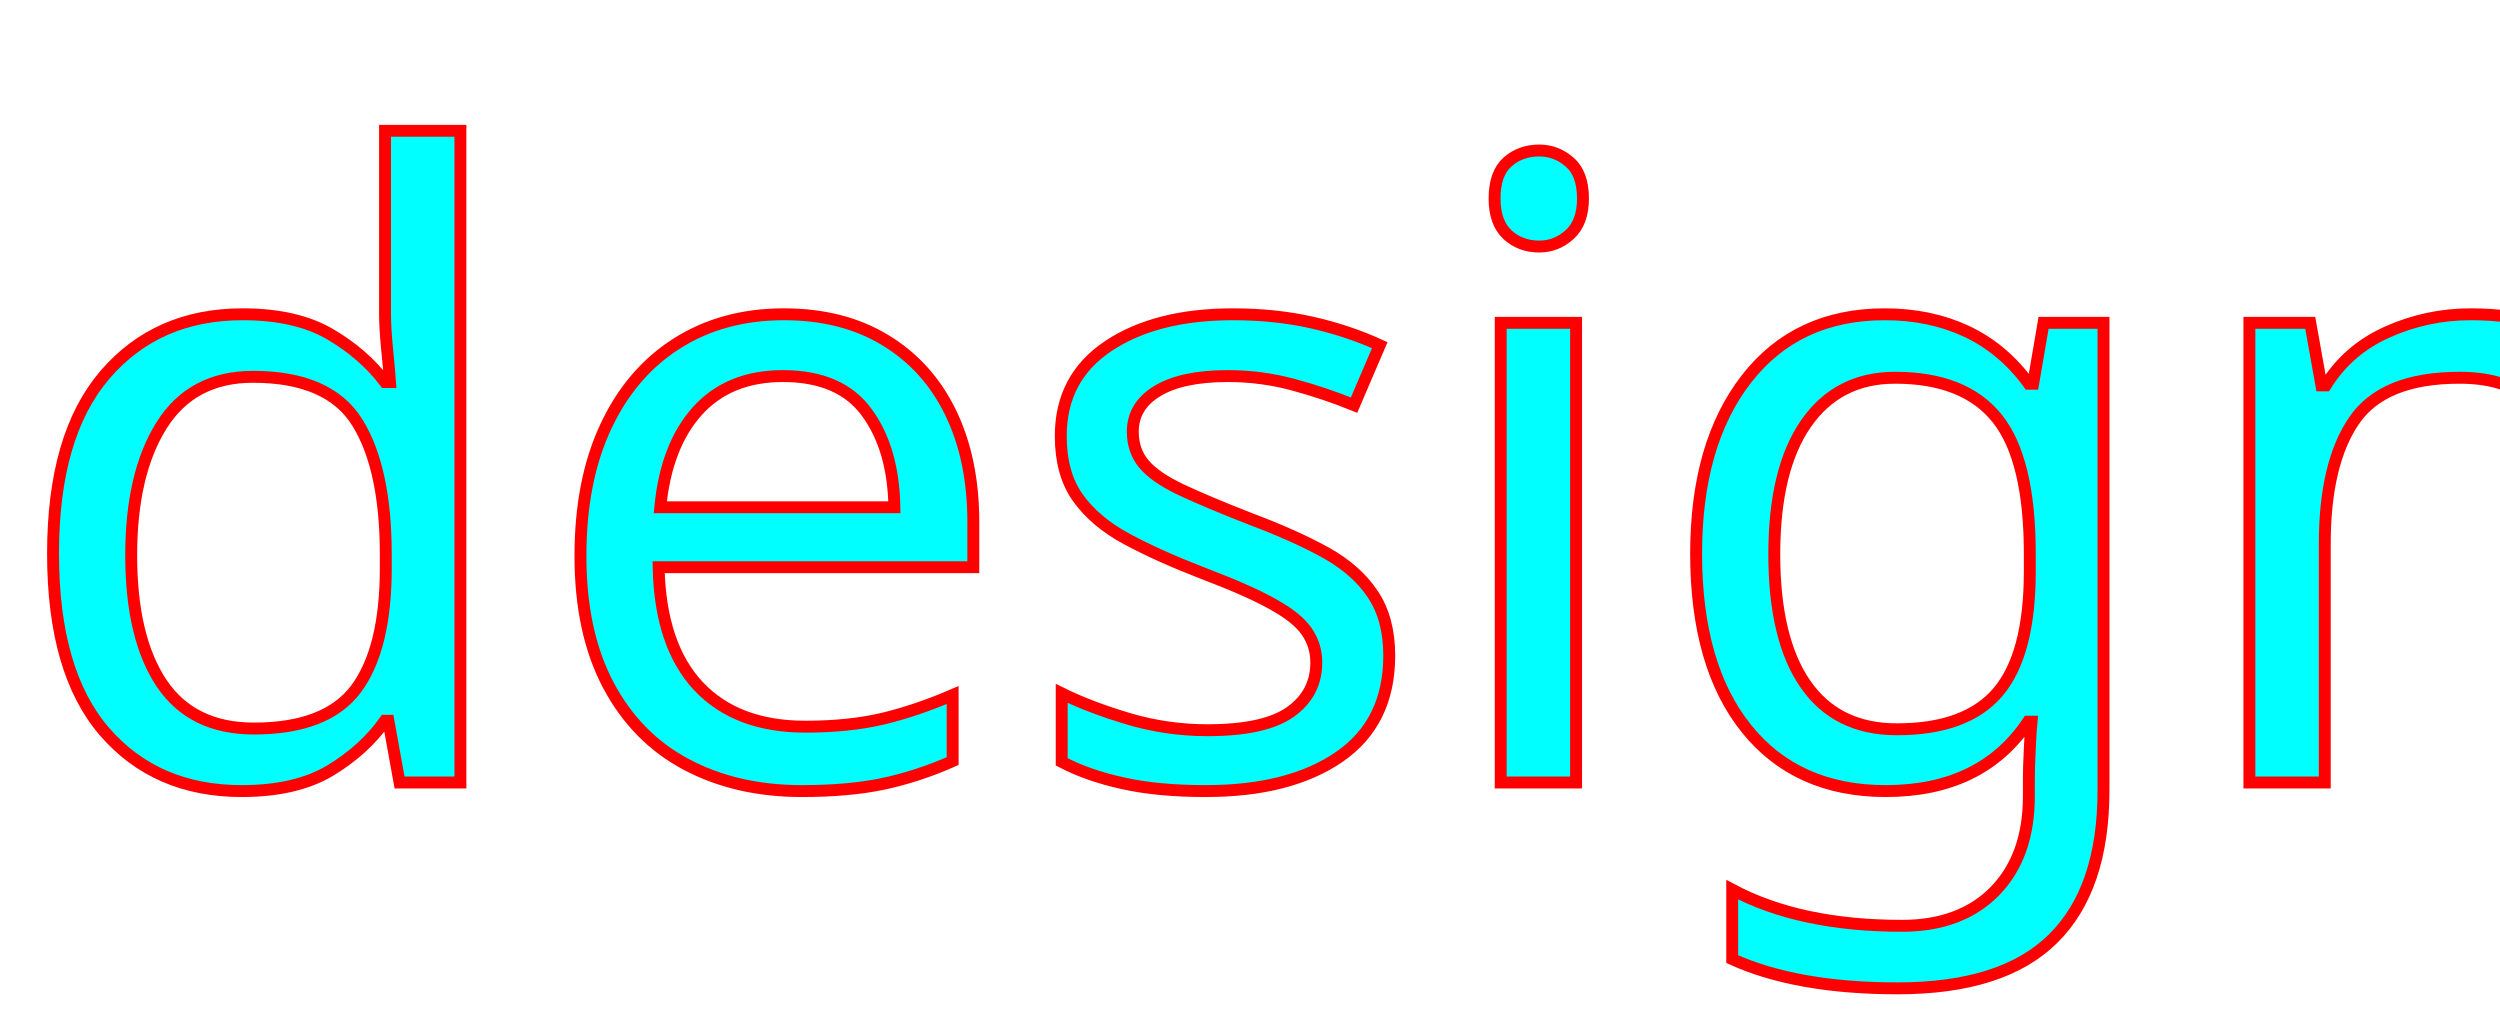
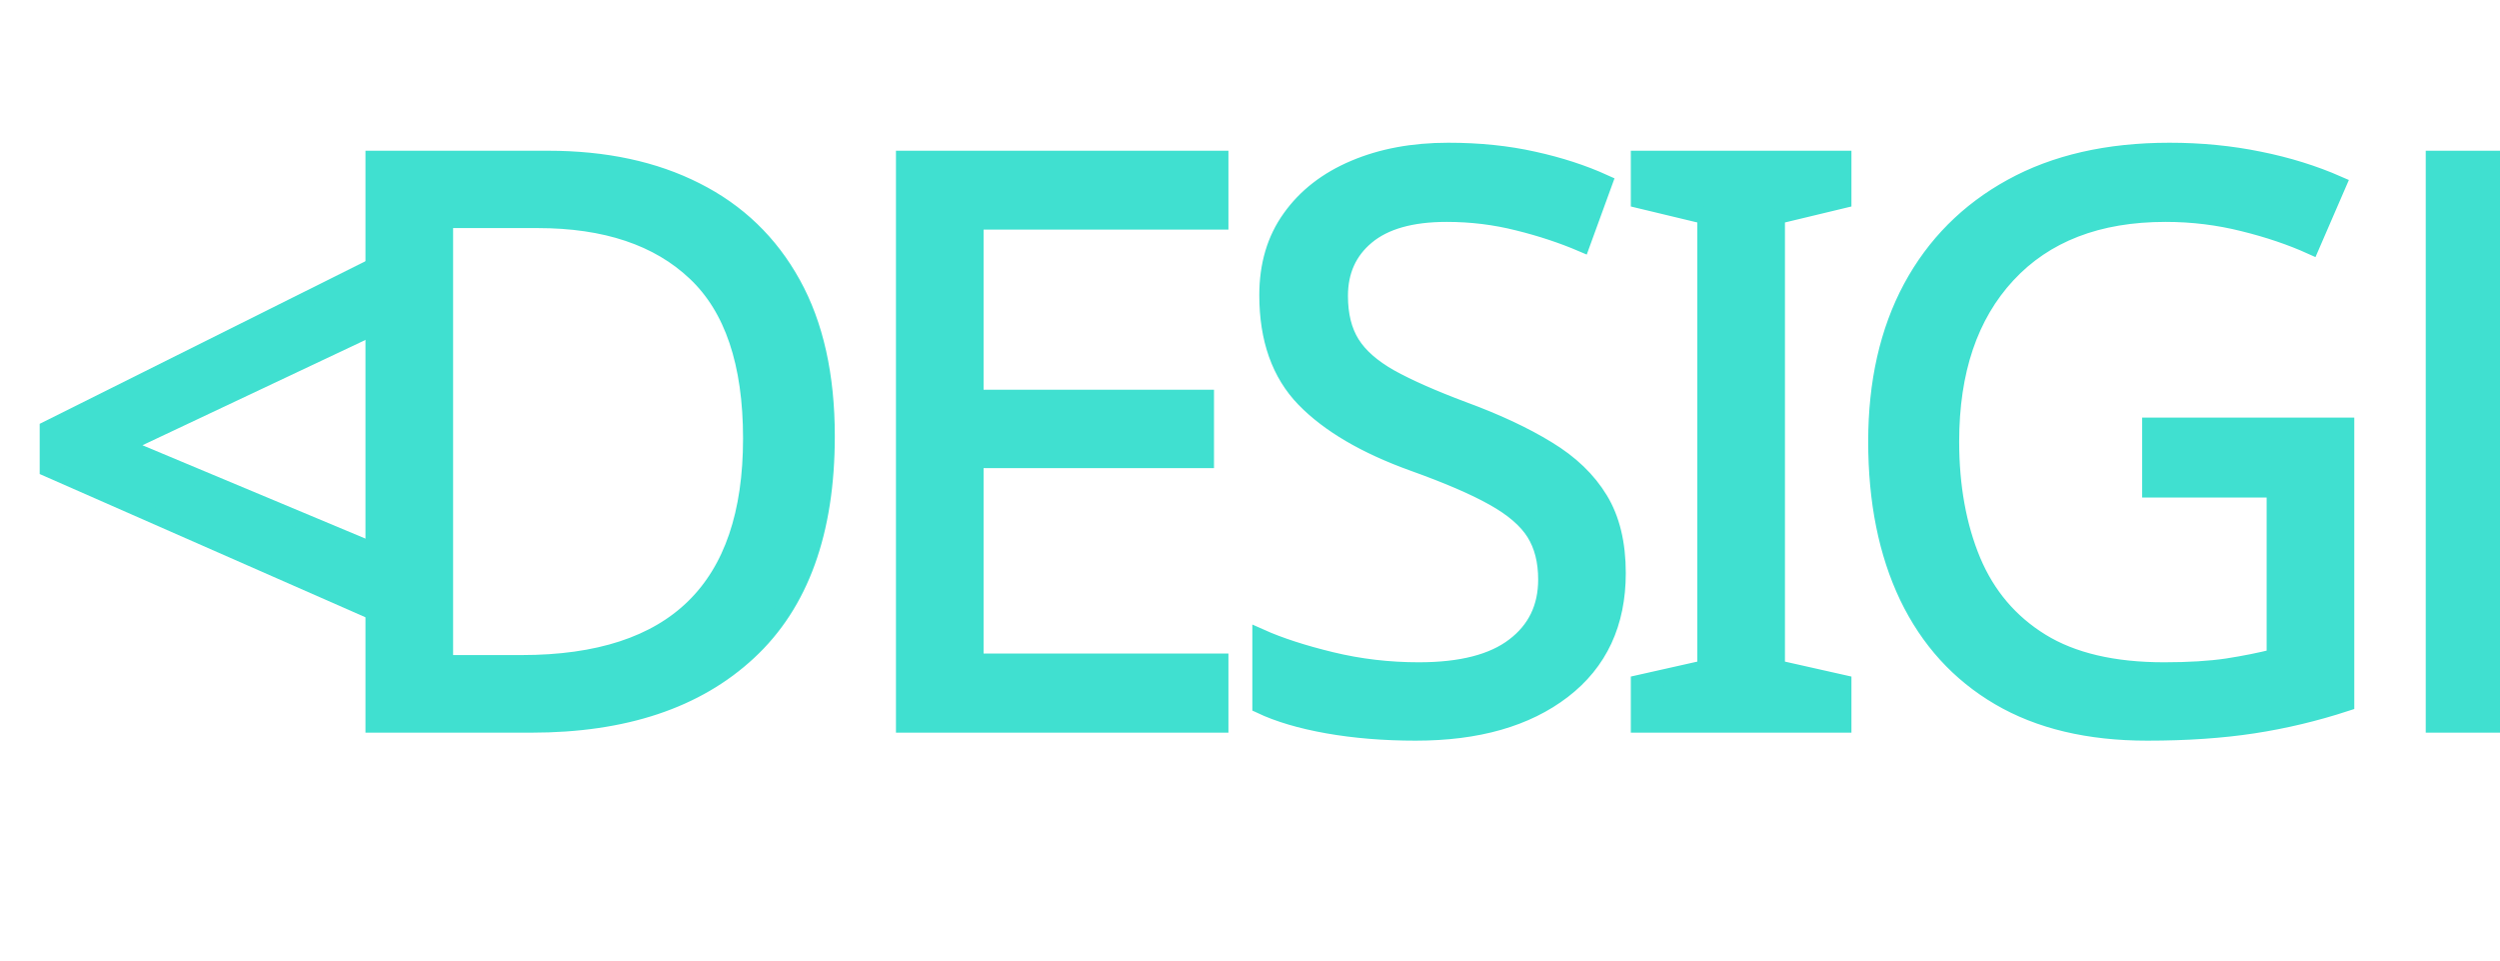
- <svg xmlns="http://www.w3.org/2000/svg" viewBox="0 0 209.9 86.8">
+ <svg xmlns="http://www.w3.org/2000/svg" viewBox="0 0 151.5 58.2">
  <defs>
-     <style>.cls-1{font-size:72px;fill:aqua;stroke:red;stroke-miterlimit:10;font-family:Oswald-Regular, Oswald;}</style>
+     <style>.cls-1{font-size:48px;fill:#40e0d0;stroke:#40e0d0;stroke-miterlimit:10;font-family:Oswald-Regular, Oswald;letter-spacing:-0.12em;}.cls-2{letter-spacing:-0.06em;}</style>
  </defs>
  <g id="Camada_2" data-name="Camada 2">
    <g id="Camada_1-2" data-name="Camada 1">
-       <text class="cls-1" transform="translate(0.5 65.7)">designs.</text>
+       <g id="CODES">
+         <text class="cls-1" transform="translate(0.5 43.9)">&lt; <tspan class="cls-2" x="17.5" y="0">DESIGN&gt;</tspan>
+         </text>
+       </g>
    </g>
  </g>
</svg>
